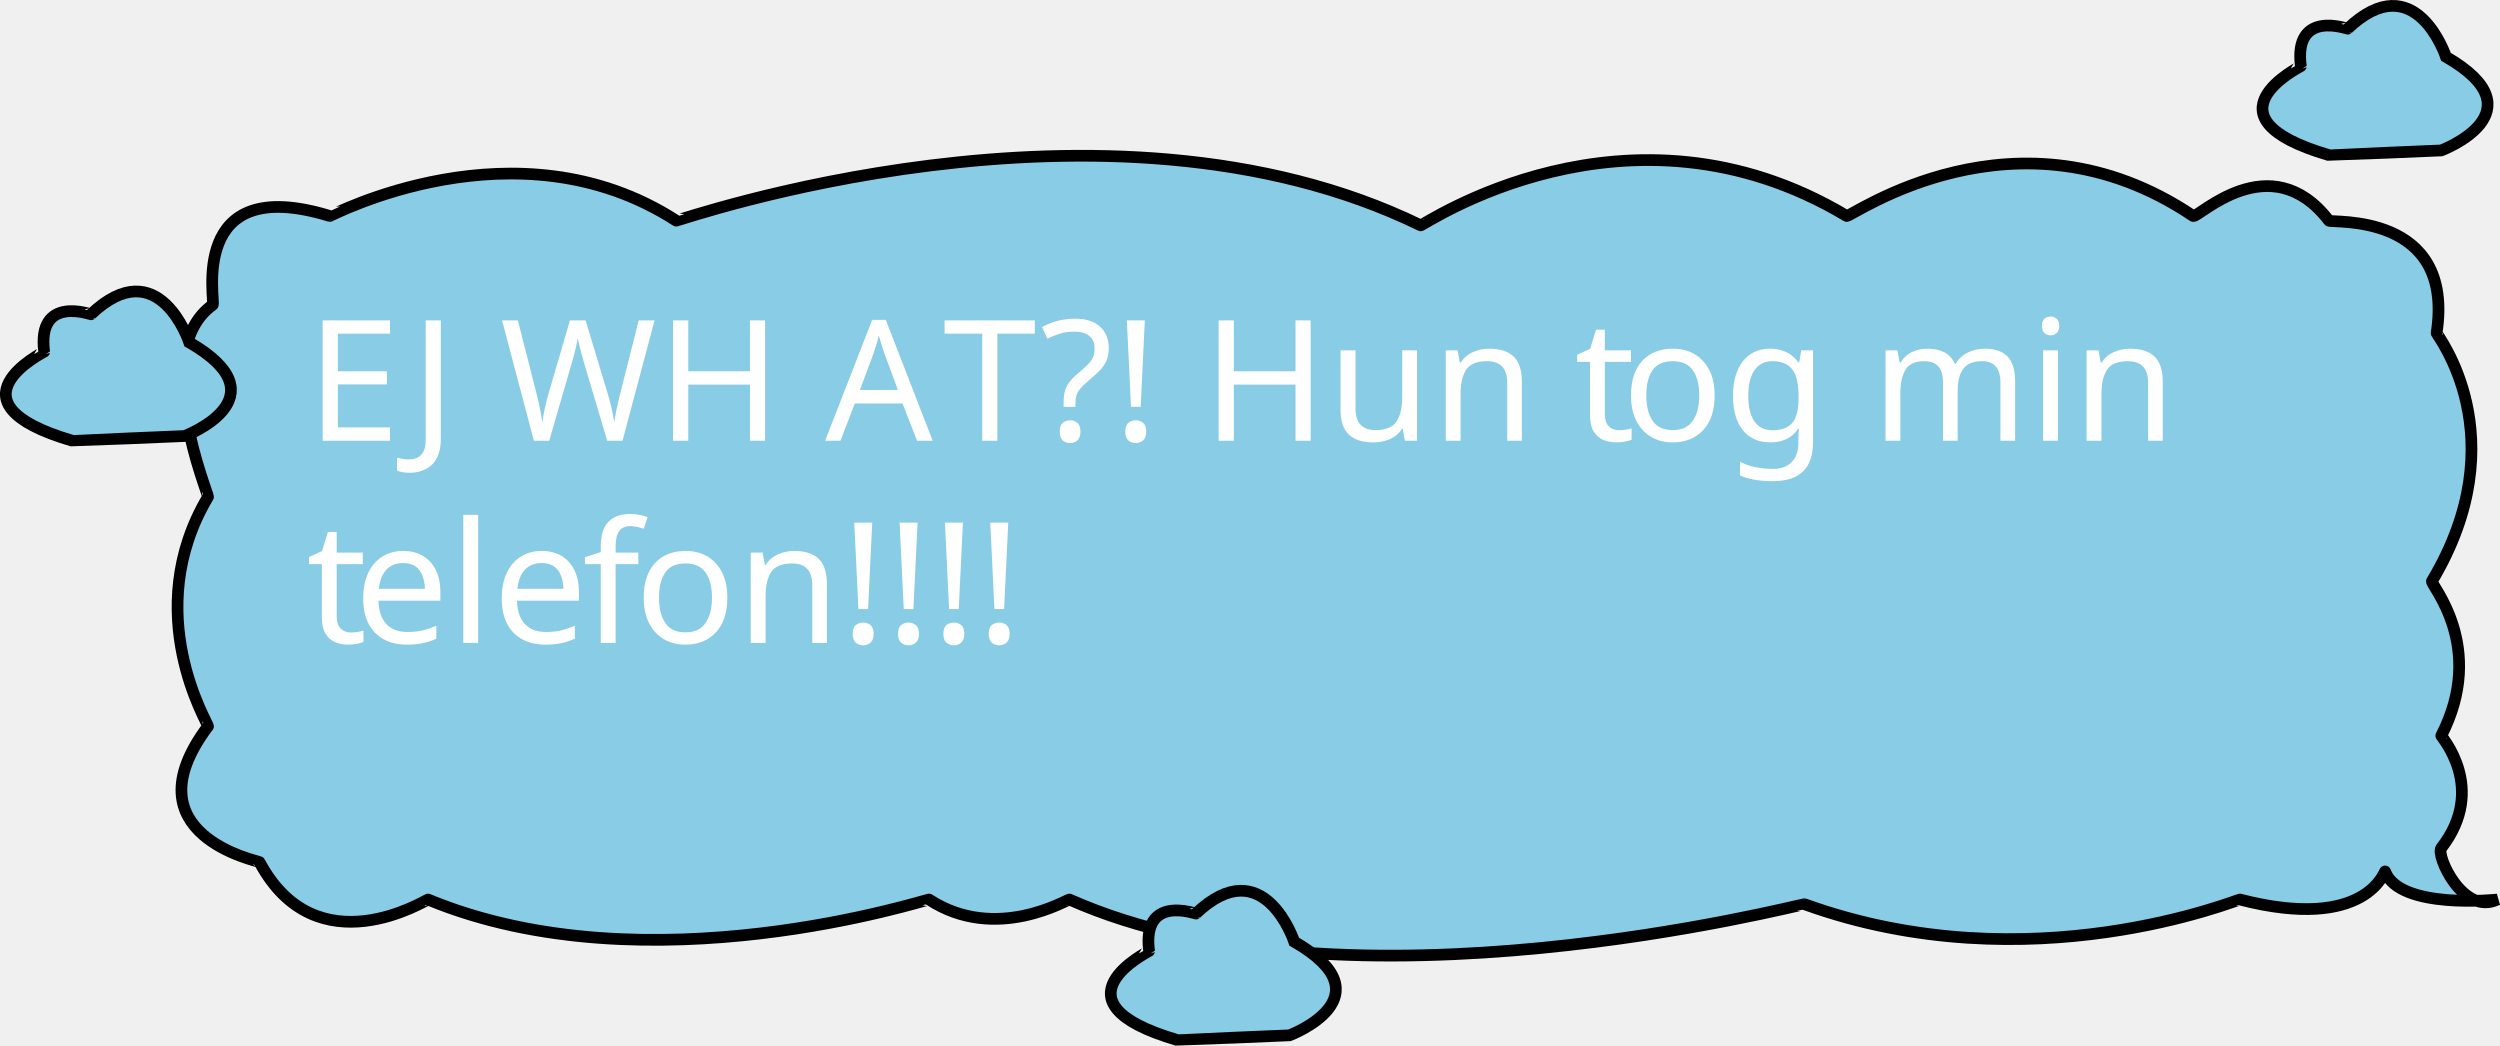
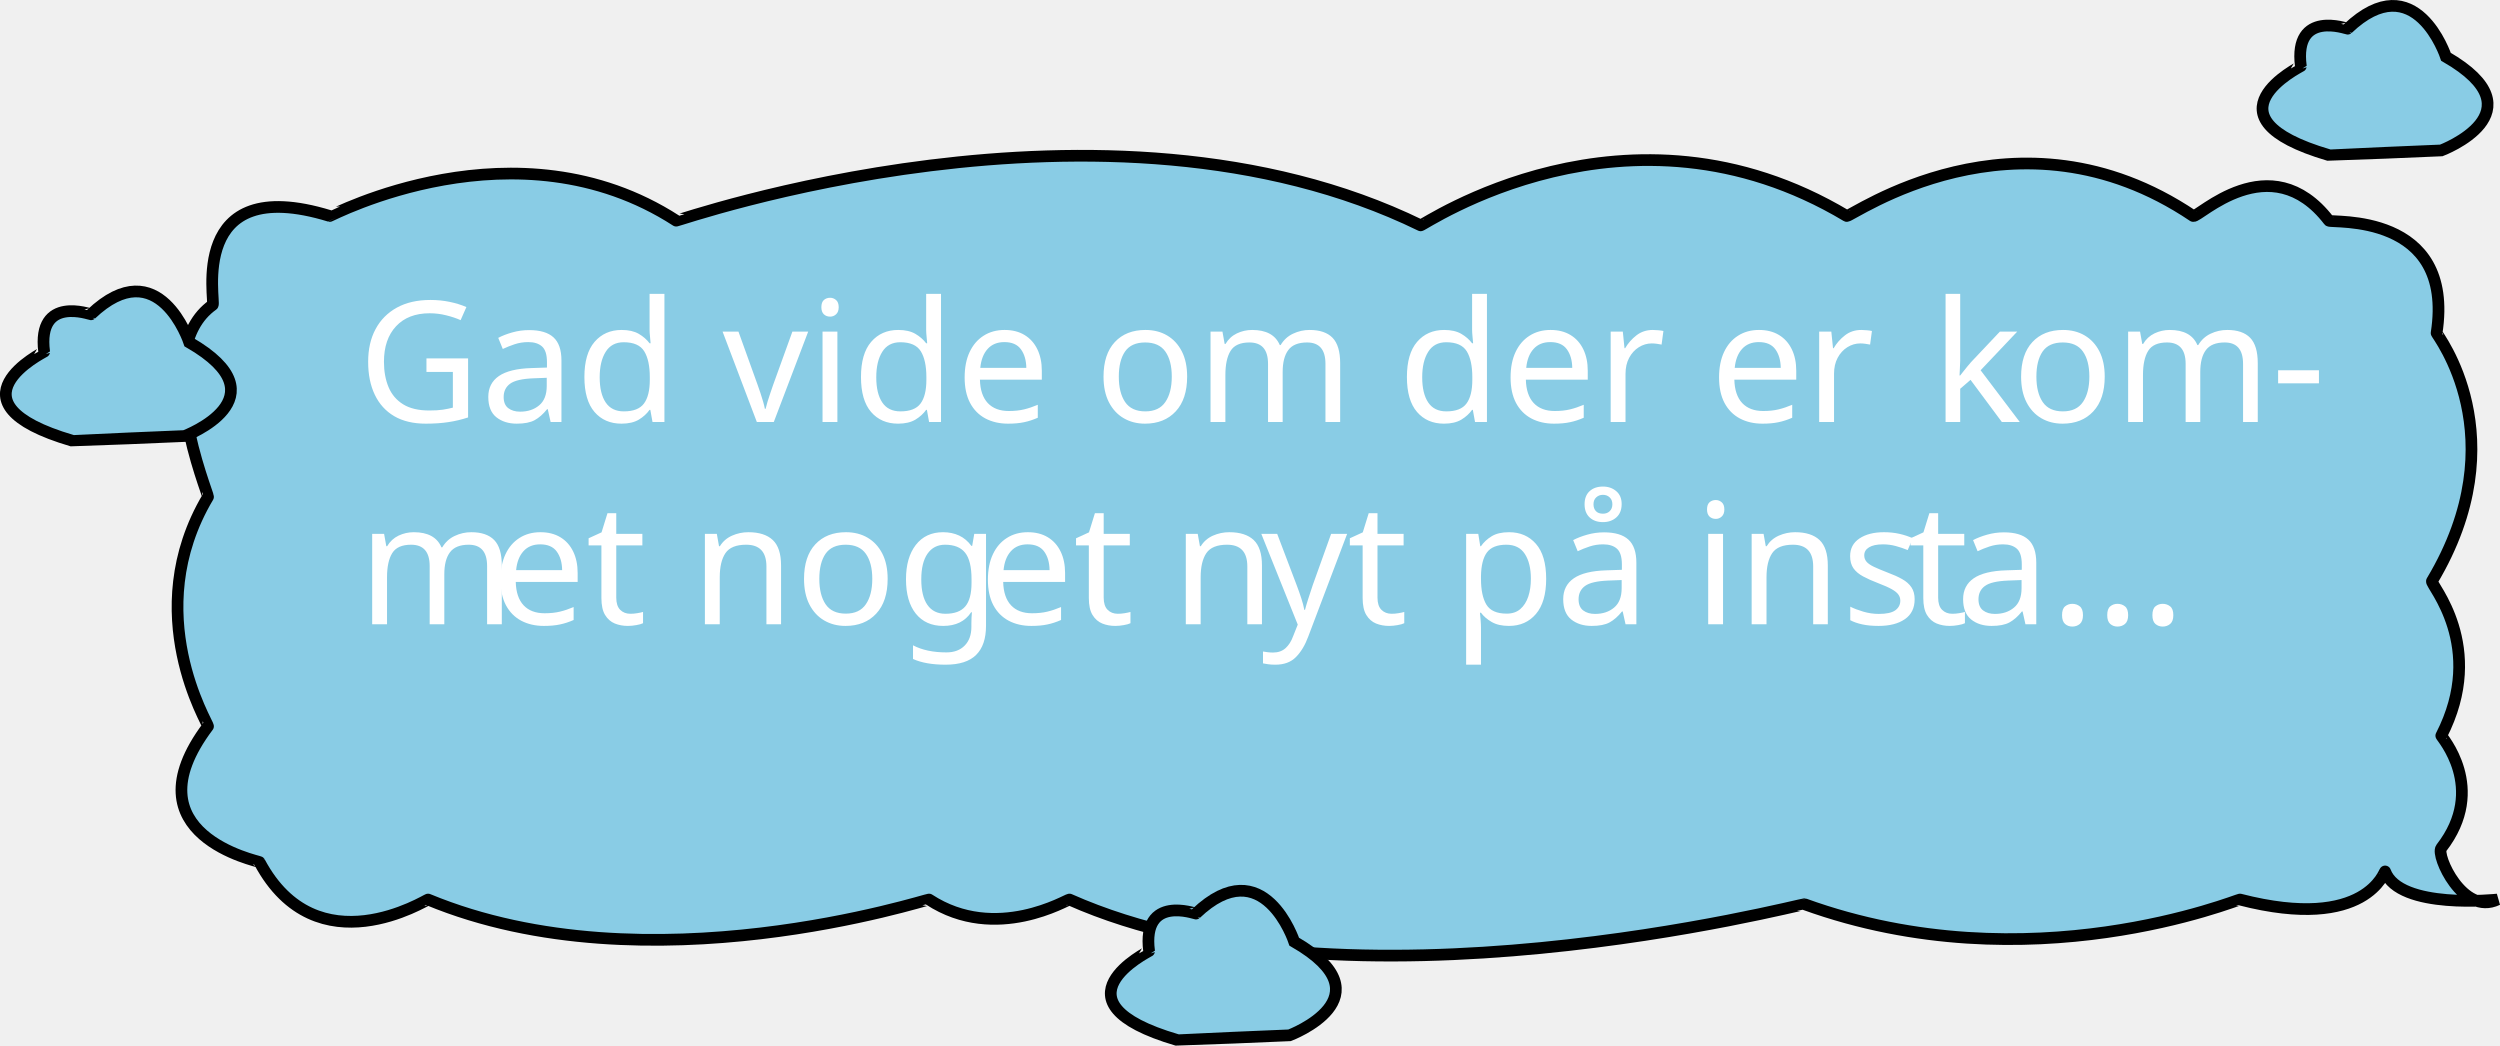
<svg xmlns="http://www.w3.org/2000/svg" width="533.97" height="223.38" viewBox="0 0 533.97 223.38">
  <defs>
-     <style>.cls-1{fill:#89cce5;stroke:#000;stroke-width:2.5px;}.cls-2{font-size:36px;fill:#fff;font-family:Futura-Medium, Futura;}.cls-3{letter-spacing:-0.04em;}.cls-4{letter-spacing:0.01em;}.cls-5{letter-spacing:0.01em;}.cls-6{letter-spacing:0.01em;}</style>
+     <style>.cls-1{fill:#89cce5;stroke:#000;stroke-width:2.5px;}.cls-2{font-size:36px;fill:#fff;font-family:Futura-Medium, Futura;}.cls-3{letter-spacing:-0.02em;}.cls-4{letter-spacing:0.01em;}.cls-5{letter-spacing:-0.02em;}</style>
  </defs>
  <g id="Lag_2" data-name="Lag 2">
    <g id="Lag_1-2" data-name="Lag 1">
      <g id="Tegnebræt_1" data-name="Tegnebræt 1">
        <path id="Form_2" data-name="Form 2" class="cls-1" d="M533.43,192.13s-20.93,2.26-24-6c-.1-.26-3.85,13-31,6-.4-.1-44.91,18.39-93,1-.48-.17-97.52,25.45-157-1-.33-.15-15.66,9.37-30,0-.27-.18-60,19.47-107,0-.21-.09-23.74,14.95-36-8-.12-.23-28.45-5.77-11-29,.25-.33-14.78-24.15,0-49,.23-.39-12.81-31.2,1-41,.69-.49-5.62-28.38,25-19,.18.06,39.85-21.07,74,1,.25.16,91.49-31.93,159,1,.41.2,44.08-30.08,91-2,.71.42,36.25-25.43,74,0,.93.62,16.44-15.33,29,1,.44.57,27-2,23,24-.05.32,17.44,22.18-1,53-.41.68,11.81,13.9,2,33-.09.17,9.95,11.19,0,24C520.22,182.69,526.09,195.66,533.43,192.13Z" />
        <path id="Form_3" data-name="Form 3" class="cls-1" d="M39.43,93.13s21.59-8.13,1-20c0,0-6.51-19.78-21-6-.06.06-11.54-4.21-10,8,0,.06-21.93,10.81,6,19C15.5,94.15,39.43,93.13,39.43,93.13Z" />
        <path id="Form_3_kopier" data-name="Form 3 kopier" class="cls-1" d="M275.43,221.13s21.59-8.13,1-20c0,0-6.51-19.78-21-6-.06.06-11.55-4.21-10,8,0,.06-21.93,10.81,6,19C251.5,222.15,275.43,221.13,275.43,221.13Z" />
        <path id="Form_3_kopier_2" data-name="Form 3 kopier 2" class="cls-1" d="M521.43,32.13s21.59-8.13,1-20c0,0-6.51-19.78-21-6-.06.06-11.55-4.21-10,8,0,.06-21.93,10.81,6,19C497.5,33.15,521.43,32.13,521.43,32.13Z" />
      </g>
-       <text class="cls-2" transform="translate(65.43 94.13)">EJ WH<tspan class="cls-3" x="110.81" y="0">A</tspan>
-         <tspan x="135.97" y="0">T?! Hun </tspan>
-         <tspan class="cls-4" x="270.86" y="0">t</tspan>
-         <tspan x="280.95" y="0">og min </tspan>
-         <tspan class="cls-5" x="0" y="43.2">t</tspan>
-         <tspan x="10.16" y="43.2">ele</tspan>
-         <tspan class="cls-6" x="58.96" y="43.2">f</tspan>
-         <tspan x="70.08" y="43.2">on!!!!</tspan>
+       <text class="cls-2" transform="translate(76.43 90.13)">Gad vide om der er <tspan class="cls-3" x="336.06" y="0">k</tspan>
+         <tspan x="353.27" y="0">om-</tspan>
+         <tspan x="0" y="43.2">m</tspan>
+         <tspan class="cls-4" x="28.48" y="43.2">e</tspan>
+         <tspan x="48.71" y="43.2">t nog</tspan>
+         <tspan class="cls-4" x="132.59" y="43.2">e</tspan>
+         <tspan x="152.82" y="43.2">t </tspan>
+         <tspan class="cls-5" x="173.78" y="43.2">n</tspan>
+         <tspan x="192.94" y="43.2">yt på ins</tspan>
+         <tspan class="cls-4" x="331.05" y="43.2">t</tspan>
+         <tspan x="341.21" y="43.2">a...</tspan>
      </text>
    </g>
  </g>
</svg>
